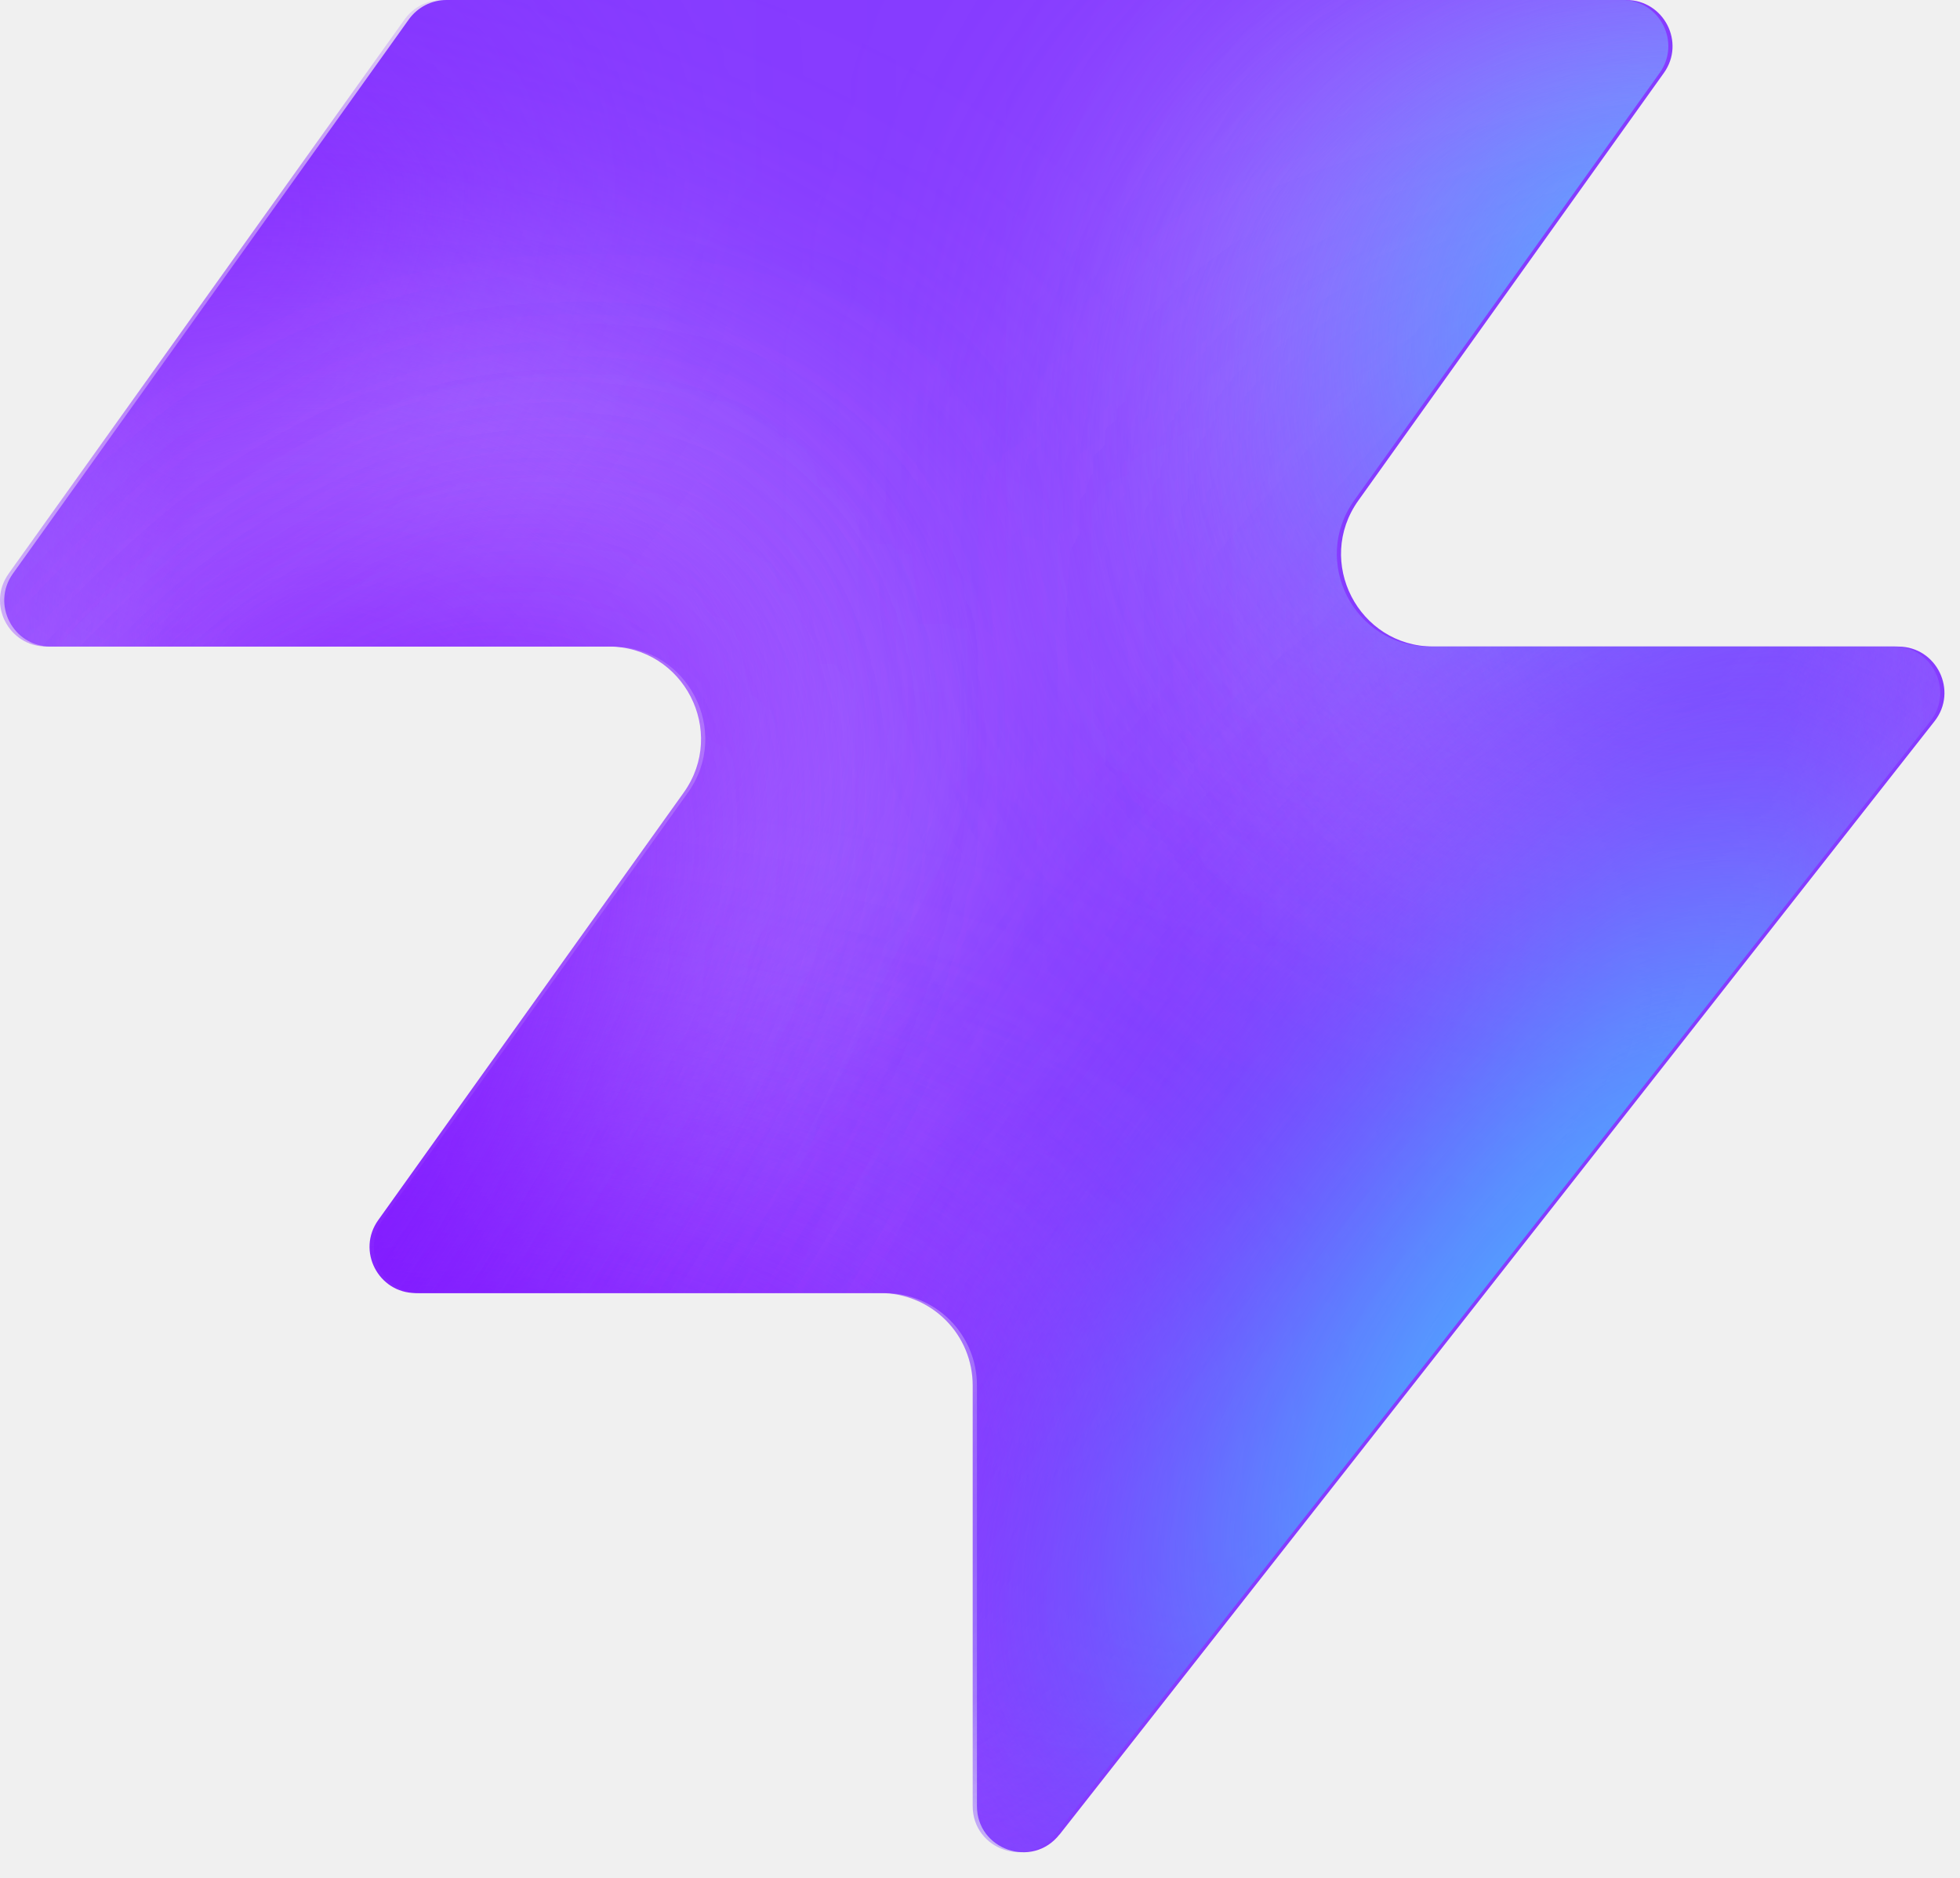
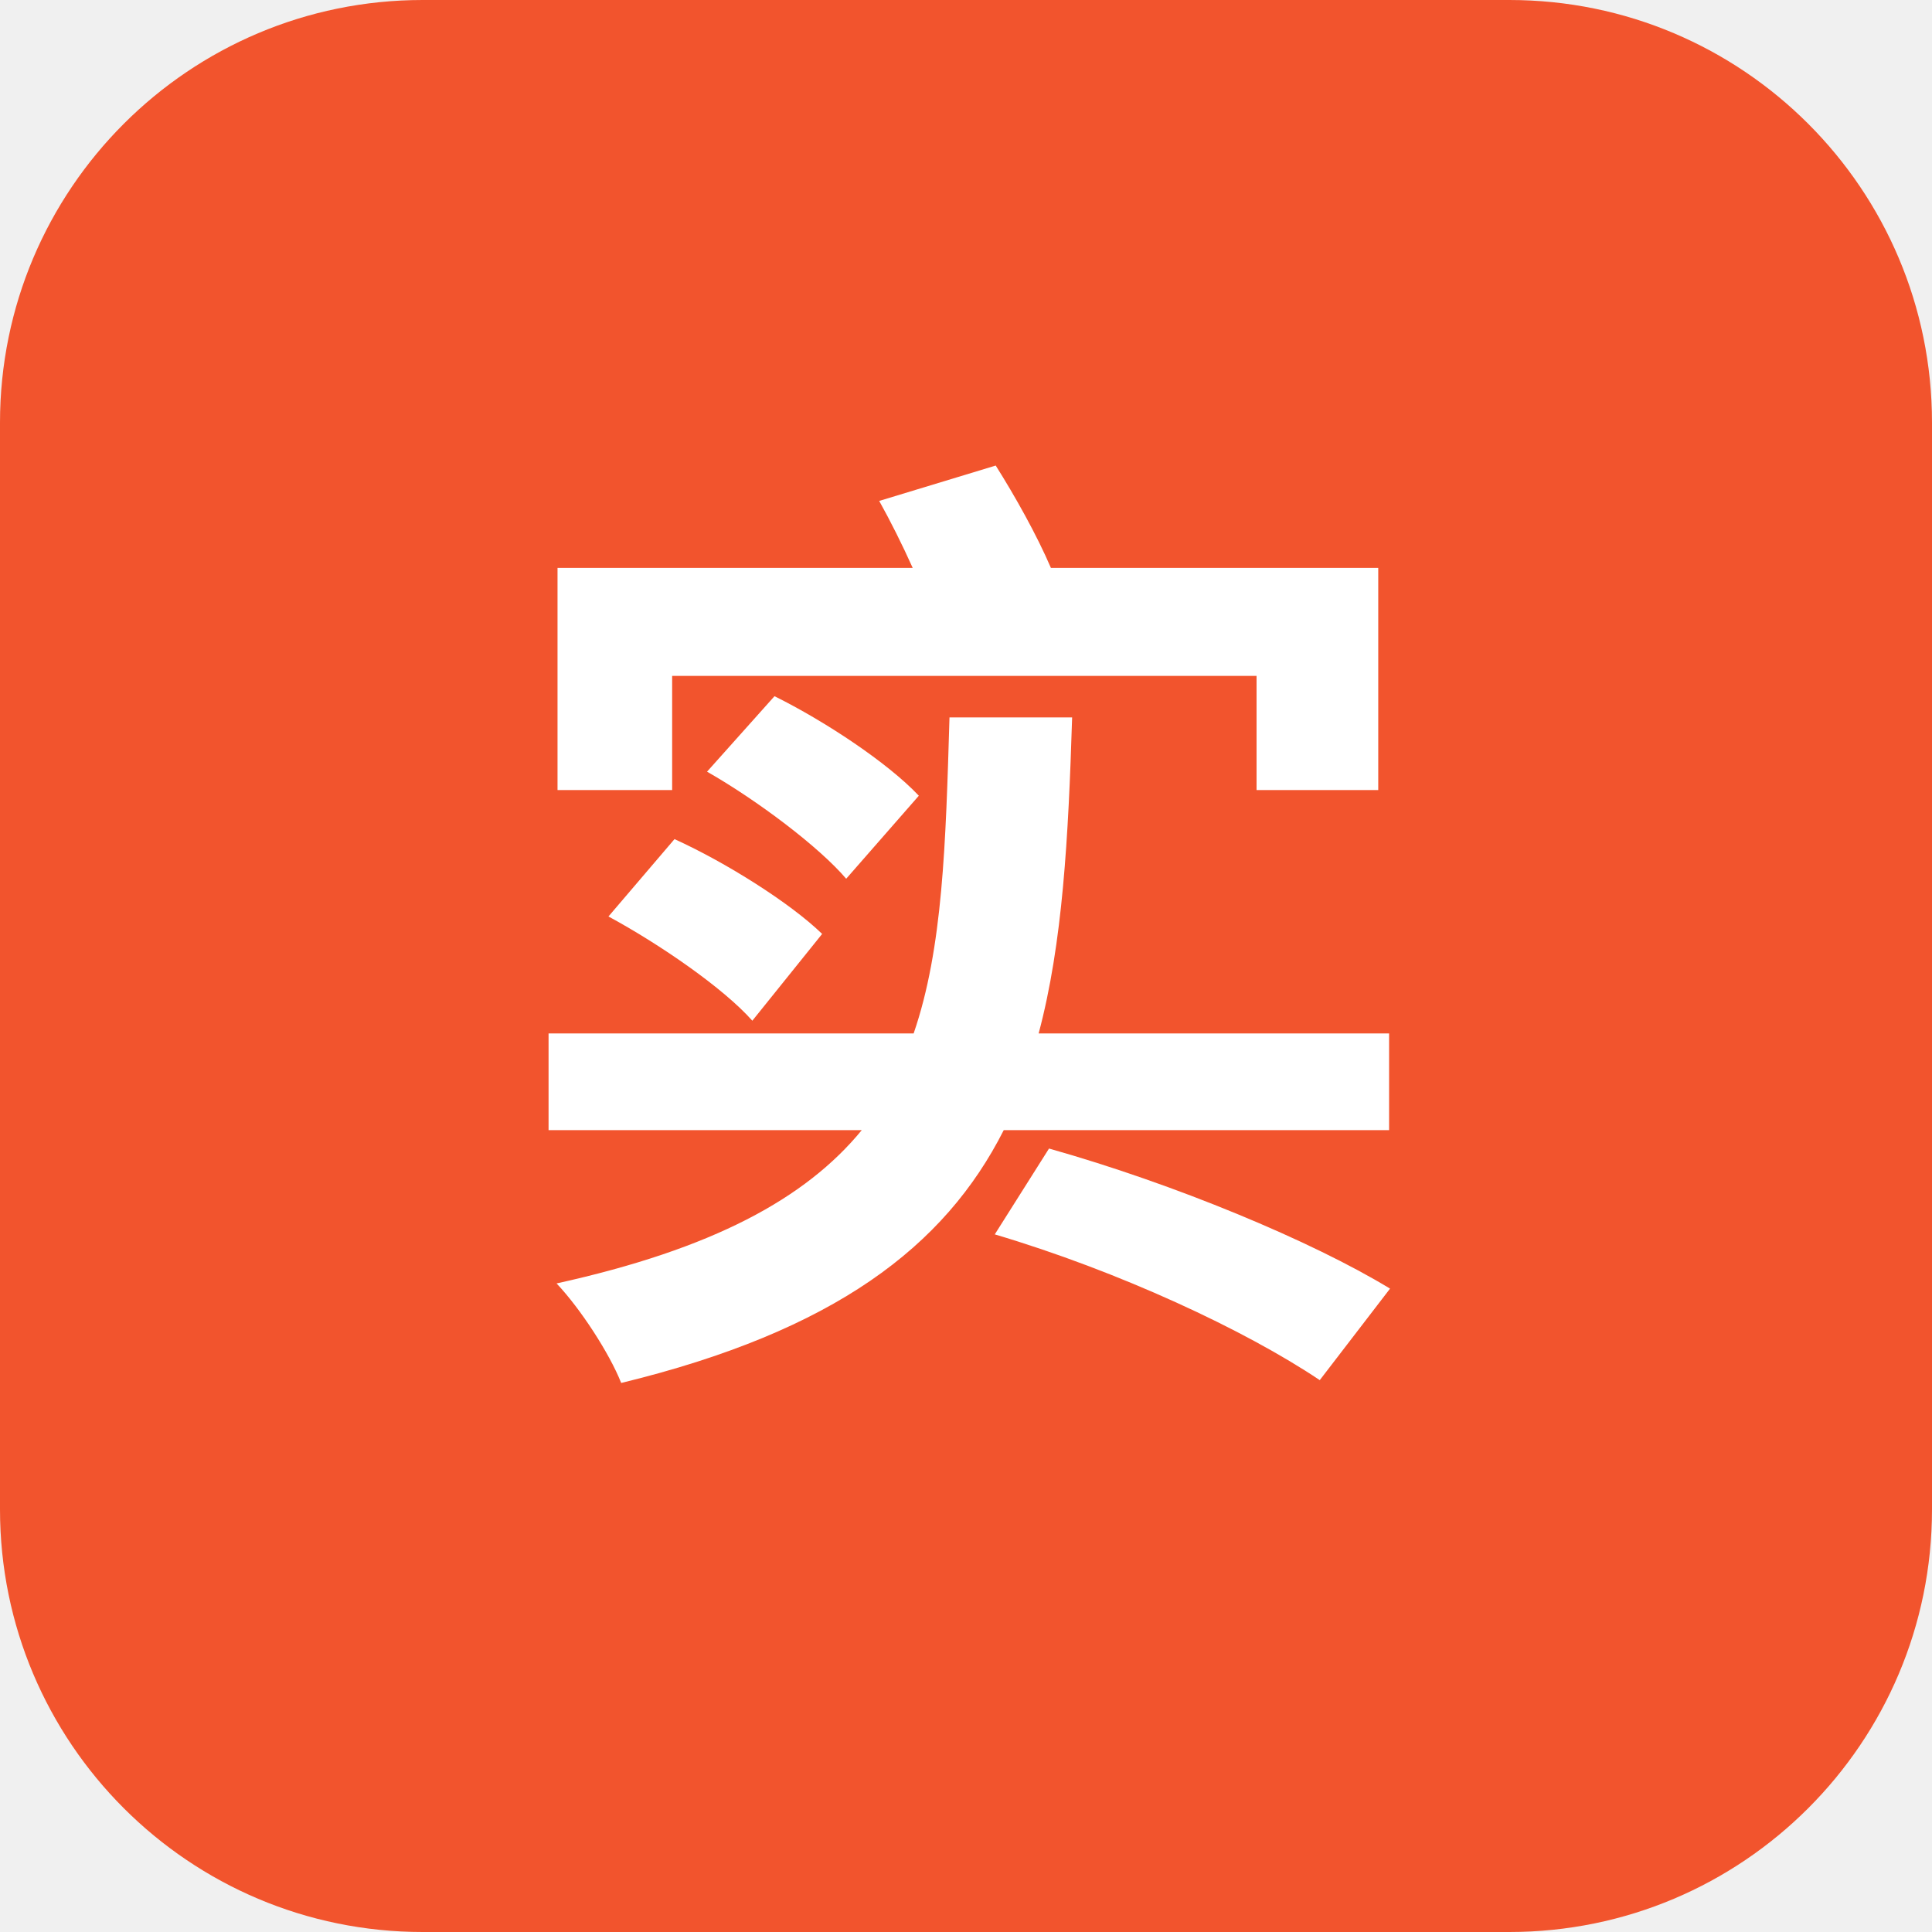
- <svg xmlns="http://www.w3.org/2000/svg" width="48" height="46" fill="none" viewBox="0 0 48 46">
-   <path fill="#863bff" d="M25.946 44.938c-.664.845-2.021.375-2.021-.698V33.937a2.26 2.26 0 0 0-2.262-2.262H10.287c-.92 0-1.456-1.04-.92-1.788l7.48-10.471c1.07-1.497 0-3.578-1.842-3.578H1.237c-.92 0-1.456-1.04-.92-1.788L10.013.474c.214-.297.556-.474.92-.474h28.894c.92 0 1.456 1.04.92 1.788l-7.48 10.471c-1.07 1.498 0 3.579 1.842 3.579h11.377c.943 0 1.473 1.088.89 1.83L25.947 44.94z" style="fill:#863bff;fill:color(display-p3 .525 .23 1);fill-opacity:1" />
-   <mask id="a" width="48" height="46" x="0" y="0" maskUnits="userSpaceOnUse" style="mask-type:alpha">
-     <path fill="#000" d="M25.842 44.938c-.664.844-2.021.375-2.021-.698V33.937a2.26 2.26 0 0 0-2.262-2.262H10.183c-.92 0-1.456-1.04-.92-1.788l7.48-10.471c1.07-1.498 0-3.579-1.842-3.579H1.133c-.92 0-1.456-1.04-.92-1.787L9.91.473c.214-.297.556-.474.92-.474h28.894c.92 0 1.456 1.04.92 1.788l-7.48 10.471c-1.07 1.498 0 3.578 1.842 3.578h11.377c.943 0 1.473 1.088.89 1.832L25.843 44.94z" style="fill:#000;fill-opacity:1" />
-   </mask>
-   <g mask="url(#a)">
-     <g filter="url(#b)">
-       <ellipse cx="5.508" cy="14.704" fill="#ede6ff" rx="5.508" ry="14.704" style="fill:#ede6ff;fill:color(display-p3 .927 .903 1);fill-opacity:1" transform="matrix(.00324 1 1 -.00324 -4.47 31.516)" />
-     </g>
-     <g filter="url(#c)">
-       <ellipse cx="10.399" cy="29.851" fill="#ede6ff" rx="10.399" ry="29.851" style="fill:#ede6ff;fill:color(display-p3 .927 .903 1);fill-opacity:1" transform="matrix(.00324 1 1 -.00324 -39.328 7.883)" />
-     </g>
-     <g filter="url(#d)">
-       <ellipse cx="5.508" cy="30.487" fill="#7e14ff" rx="5.508" ry="30.487" style="fill:#7e14ff;fill:color(display-p3 .492 .077 1);fill-opacity:1" transform="rotate(89.814 -25.913 -14.639)scale(1 -1)" />
-     </g>
-     <g filter="url(#e)">
-       <ellipse cx="5.508" cy="30.599" fill="#7e14ff" rx="5.508" ry="30.599" style="fill:#7e14ff;fill:color(display-p3 .492 .077 1);fill-opacity:1" transform="rotate(89.814 -32.644 -3.334)scale(1 -1)" />
-     </g>
-     <g filter="url(#f)">
-       <ellipse cx="5.508" cy="30.599" fill="#7e14ff" rx="5.508" ry="30.599" style="fill:#7e14ff;fill:color(display-p3 .492 .077 1);fill-opacity:1" transform="matrix(.00324 1 1 -.00324 -34.34 30.47)" />
-     </g>
-     <g filter="url(#g)">
-       <ellipse cx="14.072" cy="22.078" fill="#ede6ff" rx="14.072" ry="22.078" style="fill:#ede6ff;fill:color(display-p3 .927 .903 1);fill-opacity:1" transform="rotate(93.35 24.506 48.493)scale(-1 1)" />
-     </g>
-     <g filter="url(#h)">
-       <ellipse cx="3.47" cy="21.501" fill="#7e14ff" rx="3.47" ry="21.501" style="fill:#7e14ff;fill:color(display-p3 .492 .077 1);fill-opacity:1" transform="rotate(89.009 28.708 47.59)scale(-1 1)" />
-     </g>
-     <g filter="url(#i)">
-       <ellipse cx="3.47" cy="21.501" fill="#7e14ff" rx="3.47" ry="21.501" style="fill:#7e14ff;fill:color(display-p3 .492 .077 1);fill-opacity:1" transform="rotate(89.009 28.708 47.59)scale(-1 1)" />
-     </g>
-     <g filter="url(#j)">
-       <ellipse cx=".387" cy="8.972" fill="#7e14ff" rx="4.407" ry="29.108" style="fill:#7e14ff;fill:color(display-p3 .492 .077 1);fill-opacity:1" transform="rotate(39.51 .387 8.972)" />
-     </g>
-     <g filter="url(#k)">
-       <ellipse cx="47.523" cy="-6.092" fill="#7e14ff" rx="4.407" ry="29.108" style="fill:#7e14ff;fill:color(display-p3 .492 .077 1);fill-opacity:1" transform="rotate(37.892 47.523 -6.092)" />
-     </g>
-     <g filter="url(#l)">
-       <ellipse cx="41.412" cy="6.333" fill="#47bfff" rx="5.971" ry="9.665" style="fill:#47bfff;fill:color(display-p3 .28 .748 1);fill-opacity:1" transform="rotate(37.892 41.412 6.333)" />
-     </g>
-     <g filter="url(#m)">
-       <ellipse cx="-1.879" cy="38.332" fill="#7e14ff" rx="4.407" ry="29.108" style="fill:#7e14ff;fill:color(display-p3 .492 .077 1);fill-opacity:1" transform="rotate(37.892 -1.88 38.332)" />
-     </g>
-     <g filter="url(#n)">
-       <ellipse cx="-1.879" cy="38.332" fill="#7e14ff" rx="4.407" ry="29.108" style="fill:#7e14ff;fill:color(display-p3 .492 .077 1);fill-opacity:1" transform="rotate(37.892 -1.88 38.332)" />
-     </g>
-     <g filter="url(#o)">
-       <ellipse cx="35.651" cy="29.907" fill="#7e14ff" rx="4.407" ry="29.108" style="fill:#7e14ff;fill:color(display-p3 .492 .077 1);fill-opacity:1" transform="rotate(37.892 35.651 29.907)" />
-     </g>
-     <g filter="url(#p)">
-       <ellipse cx="38.418" cy="32.4" fill="#47bfff" rx="5.971" ry="15.297" style="fill:#47bfff;fill:color(display-p3 .28 .748 1);fill-opacity:1" transform="rotate(37.892 38.418 32.4)" />
-     </g>
-   </g>
-   <defs>
-     <filter id="b" width="60.045" height="41.654" x="-19.77" y="16.149" color-interpolation-filters="sRGB" filterUnits="userSpaceOnUse">
-       <feFlood flood-opacity="0" result="BackgroundImageFix" />
-       <feBlend in="SourceGraphic" in2="BackgroundImageFix" result="shape" />
-       <feGaussianBlur result="effect1_foregroundBlur_2002_17158" stdDeviation="7.659" />
-     </filter>
-     <filter id="c" width="90.34" height="51.437" x="-54.613" y="-7.533" color-interpolation-filters="sRGB" filterUnits="userSpaceOnUse">
-       <feFlood flood-opacity="0" result="BackgroundImageFix" />
-       <feBlend in="SourceGraphic" in2="BackgroundImageFix" result="shape" />
-       <feGaussianBlur result="effect1_foregroundBlur_2002_17158" stdDeviation="7.659" />
-     </filter>
-     <filter id="d" width="79.355" height="29.4" x="-49.64" y="2.03" color-interpolation-filters="sRGB" filterUnits="userSpaceOnUse">
-       <feFlood flood-opacity="0" result="BackgroundImageFix" />
-       <feBlend in="SourceGraphic" in2="BackgroundImageFix" result="shape" />
-       <feGaussianBlur result="effect1_foregroundBlur_2002_17158" stdDeviation="4.596" />
-     </filter>
-     <filter id="e" width="79.579" height="29.4" x="-45.045" y="20.029" color-interpolation-filters="sRGB" filterUnits="userSpaceOnUse">
-       <feFlood flood-opacity="0" result="BackgroundImageFix" />
-       <feBlend in="SourceGraphic" in2="BackgroundImageFix" result="shape" />
-       <feGaussianBlur result="effect1_foregroundBlur_2002_17158" stdDeviation="4.596" />
-     </filter>
-     <filter id="f" width="79.579" height="29.4" x="-43.513" y="21.178" color-interpolation-filters="sRGB" filterUnits="userSpaceOnUse">
-       <feFlood flood-opacity="0" result="BackgroundImageFix" />
-       <feBlend in="SourceGraphic" in2="BackgroundImageFix" result="shape" />
-       <feGaussianBlur result="effect1_foregroundBlur_2002_17158" stdDeviation="4.596" />
-     </filter>
-     <filter id="g" width="74.749" height="58.852" x="15.756" y="-17.901" color-interpolation-filters="sRGB" filterUnits="userSpaceOnUse">
-       <feFlood flood-opacity="0" result="BackgroundImageFix" />
-       <feBlend in="SourceGraphic" in2="BackgroundImageFix" result="shape" />
-       <feGaussianBlur result="effect1_foregroundBlur_2002_17158" stdDeviation="7.659" />
-     </filter>
-     <filter id="h" width="61.377" height="25.362" x="23.548" y="2.284" color-interpolation-filters="sRGB" filterUnits="userSpaceOnUse">
-       <feFlood flood-opacity="0" result="BackgroundImageFix" />
-       <feBlend in="SourceGraphic" in2="BackgroundImageFix" result="shape" />
-       <feGaussianBlur result="effect1_foregroundBlur_2002_17158" stdDeviation="4.596" />
-     </filter>
-     <filter id="i" width="61.377" height="25.362" x="23.548" y="2.284" color-interpolation-filters="sRGB" filterUnits="userSpaceOnUse">
-       <feFlood flood-opacity="0" result="BackgroundImageFix" />
-       <feBlend in="SourceGraphic" in2="BackgroundImageFix" result="shape" />
-       <feGaussianBlur result="effect1_foregroundBlur_2002_17158" stdDeviation="4.596" />
-     </filter>
-     <filter id="j" width="56.045" height="63.649" x="-27.636" y="-22.853" color-interpolation-filters="sRGB" filterUnits="userSpaceOnUse">
-       <feFlood flood-opacity="0" result="BackgroundImageFix" />
-       <feBlend in="SourceGraphic" in2="BackgroundImageFix" result="shape" />
-       <feGaussianBlur result="effect1_foregroundBlur_2002_17158" stdDeviation="4.596" />
-     </filter>
-     <filter id="k" width="54.814" height="64.646" x="20.116" y="-38.415" color-interpolation-filters="sRGB" filterUnits="userSpaceOnUse">
-       <feFlood flood-opacity="0" result="BackgroundImageFix" />
-       <feBlend in="SourceGraphic" in2="BackgroundImageFix" result="shape" />
-       <feGaussianBlur result="effect1_foregroundBlur_2002_17158" stdDeviation="4.596" />
-     </filter>
-     <filter id="l" width="33.541" height="35.313" x="24.641" y="-11.323" color-interpolation-filters="sRGB" filterUnits="userSpaceOnUse">
-       <feFlood flood-opacity="0" result="BackgroundImageFix" />
-       <feBlend in="SourceGraphic" in2="BackgroundImageFix" result="shape" />
-       <feGaussianBlur result="effect1_foregroundBlur_2002_17158" stdDeviation="4.596" />
-     </filter>
-     <filter id="m" width="54.814" height="64.646" x="-29.286" y="6.009" color-interpolation-filters="sRGB" filterUnits="userSpaceOnUse">
-       <feFlood flood-opacity="0" result="BackgroundImageFix" />
-       <feBlend in="SourceGraphic" in2="BackgroundImageFix" result="shape" />
-       <feGaussianBlur result="effect1_foregroundBlur_2002_17158" stdDeviation="4.596" />
-     </filter>
-     <filter id="n" width="54.814" height="64.646" x="-29.286" y="6.009" color-interpolation-filters="sRGB" filterUnits="userSpaceOnUse">
-       <feFlood flood-opacity="0" result="BackgroundImageFix" />
-       <feBlend in="SourceGraphic" in2="BackgroundImageFix" result="shape" />
-       <feGaussianBlur result="effect1_foregroundBlur_2002_17158" stdDeviation="4.596" />
-     </filter>
-     <filter id="o" width="54.814" height="64.646" x="8.244" y="-2.416" color-interpolation-filters="sRGB" filterUnits="userSpaceOnUse">
-       <feFlood flood-opacity="0" result="BackgroundImageFix" />
-       <feBlend in="SourceGraphic" in2="BackgroundImageFix" result="shape" />
-       <feGaussianBlur result="effect1_foregroundBlur_2002_17158" stdDeviation="4.596" />
-     </filter>
-     <filter id="p" width="39.409" height="43.623" x="18.713" y="10.588" color-interpolation-filters="sRGB" filterUnits="userSpaceOnUse">
-       <feFlood flood-opacity="0" result="BackgroundImageFix" />
-       <feBlend in="SourceGraphic" in2="BackgroundImageFix" result="shape" />
-       <feGaussianBlur result="effect1_foregroundBlur_2002_17158" stdDeviation="4.596" />
-     </filter>
-   </defs>
+ <svg xmlns="http://www.w3.org/2000/svg" viewBox="0 0 64 64">
+   <rect width="64" height="64" rx="14" fill="#f2542d" />
+   <text x="32" y="43" font-size="32" text-anchor="middle" fill="#fff" font-family="-apple-system,'PingFang SC','Microsoft YaHei',sans-serif" font-weight="700">实</text>
</svg>
